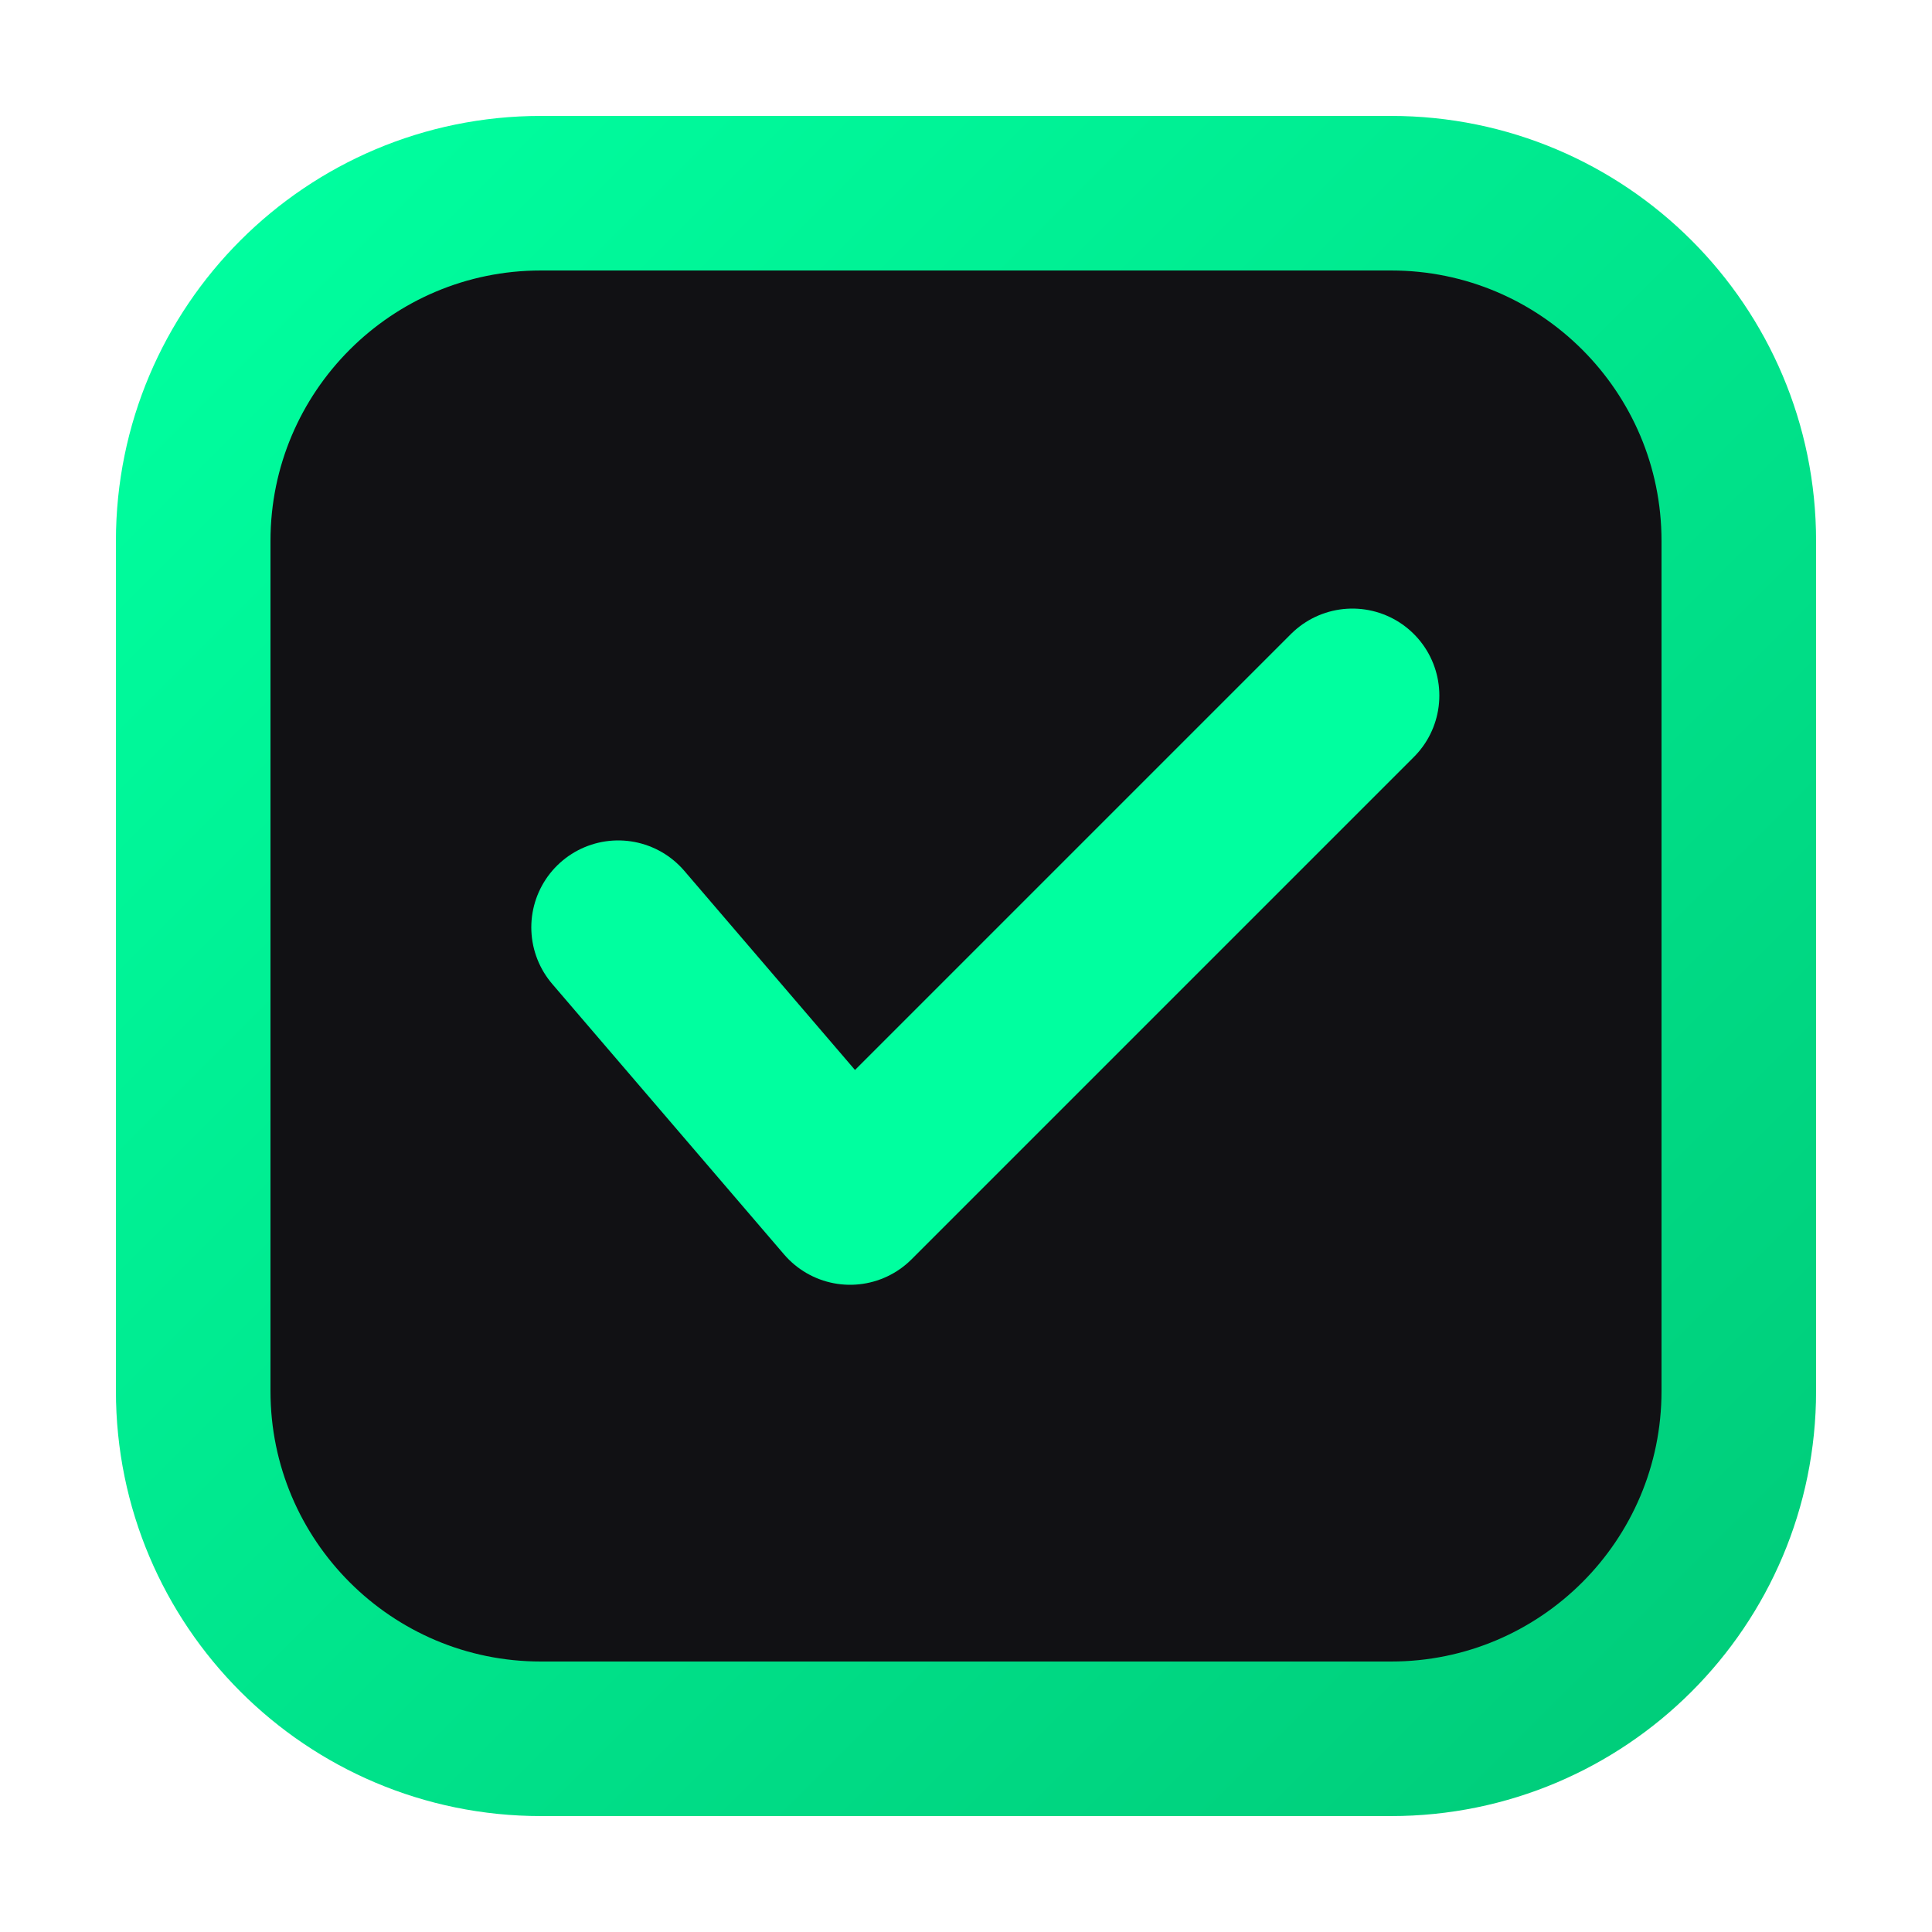
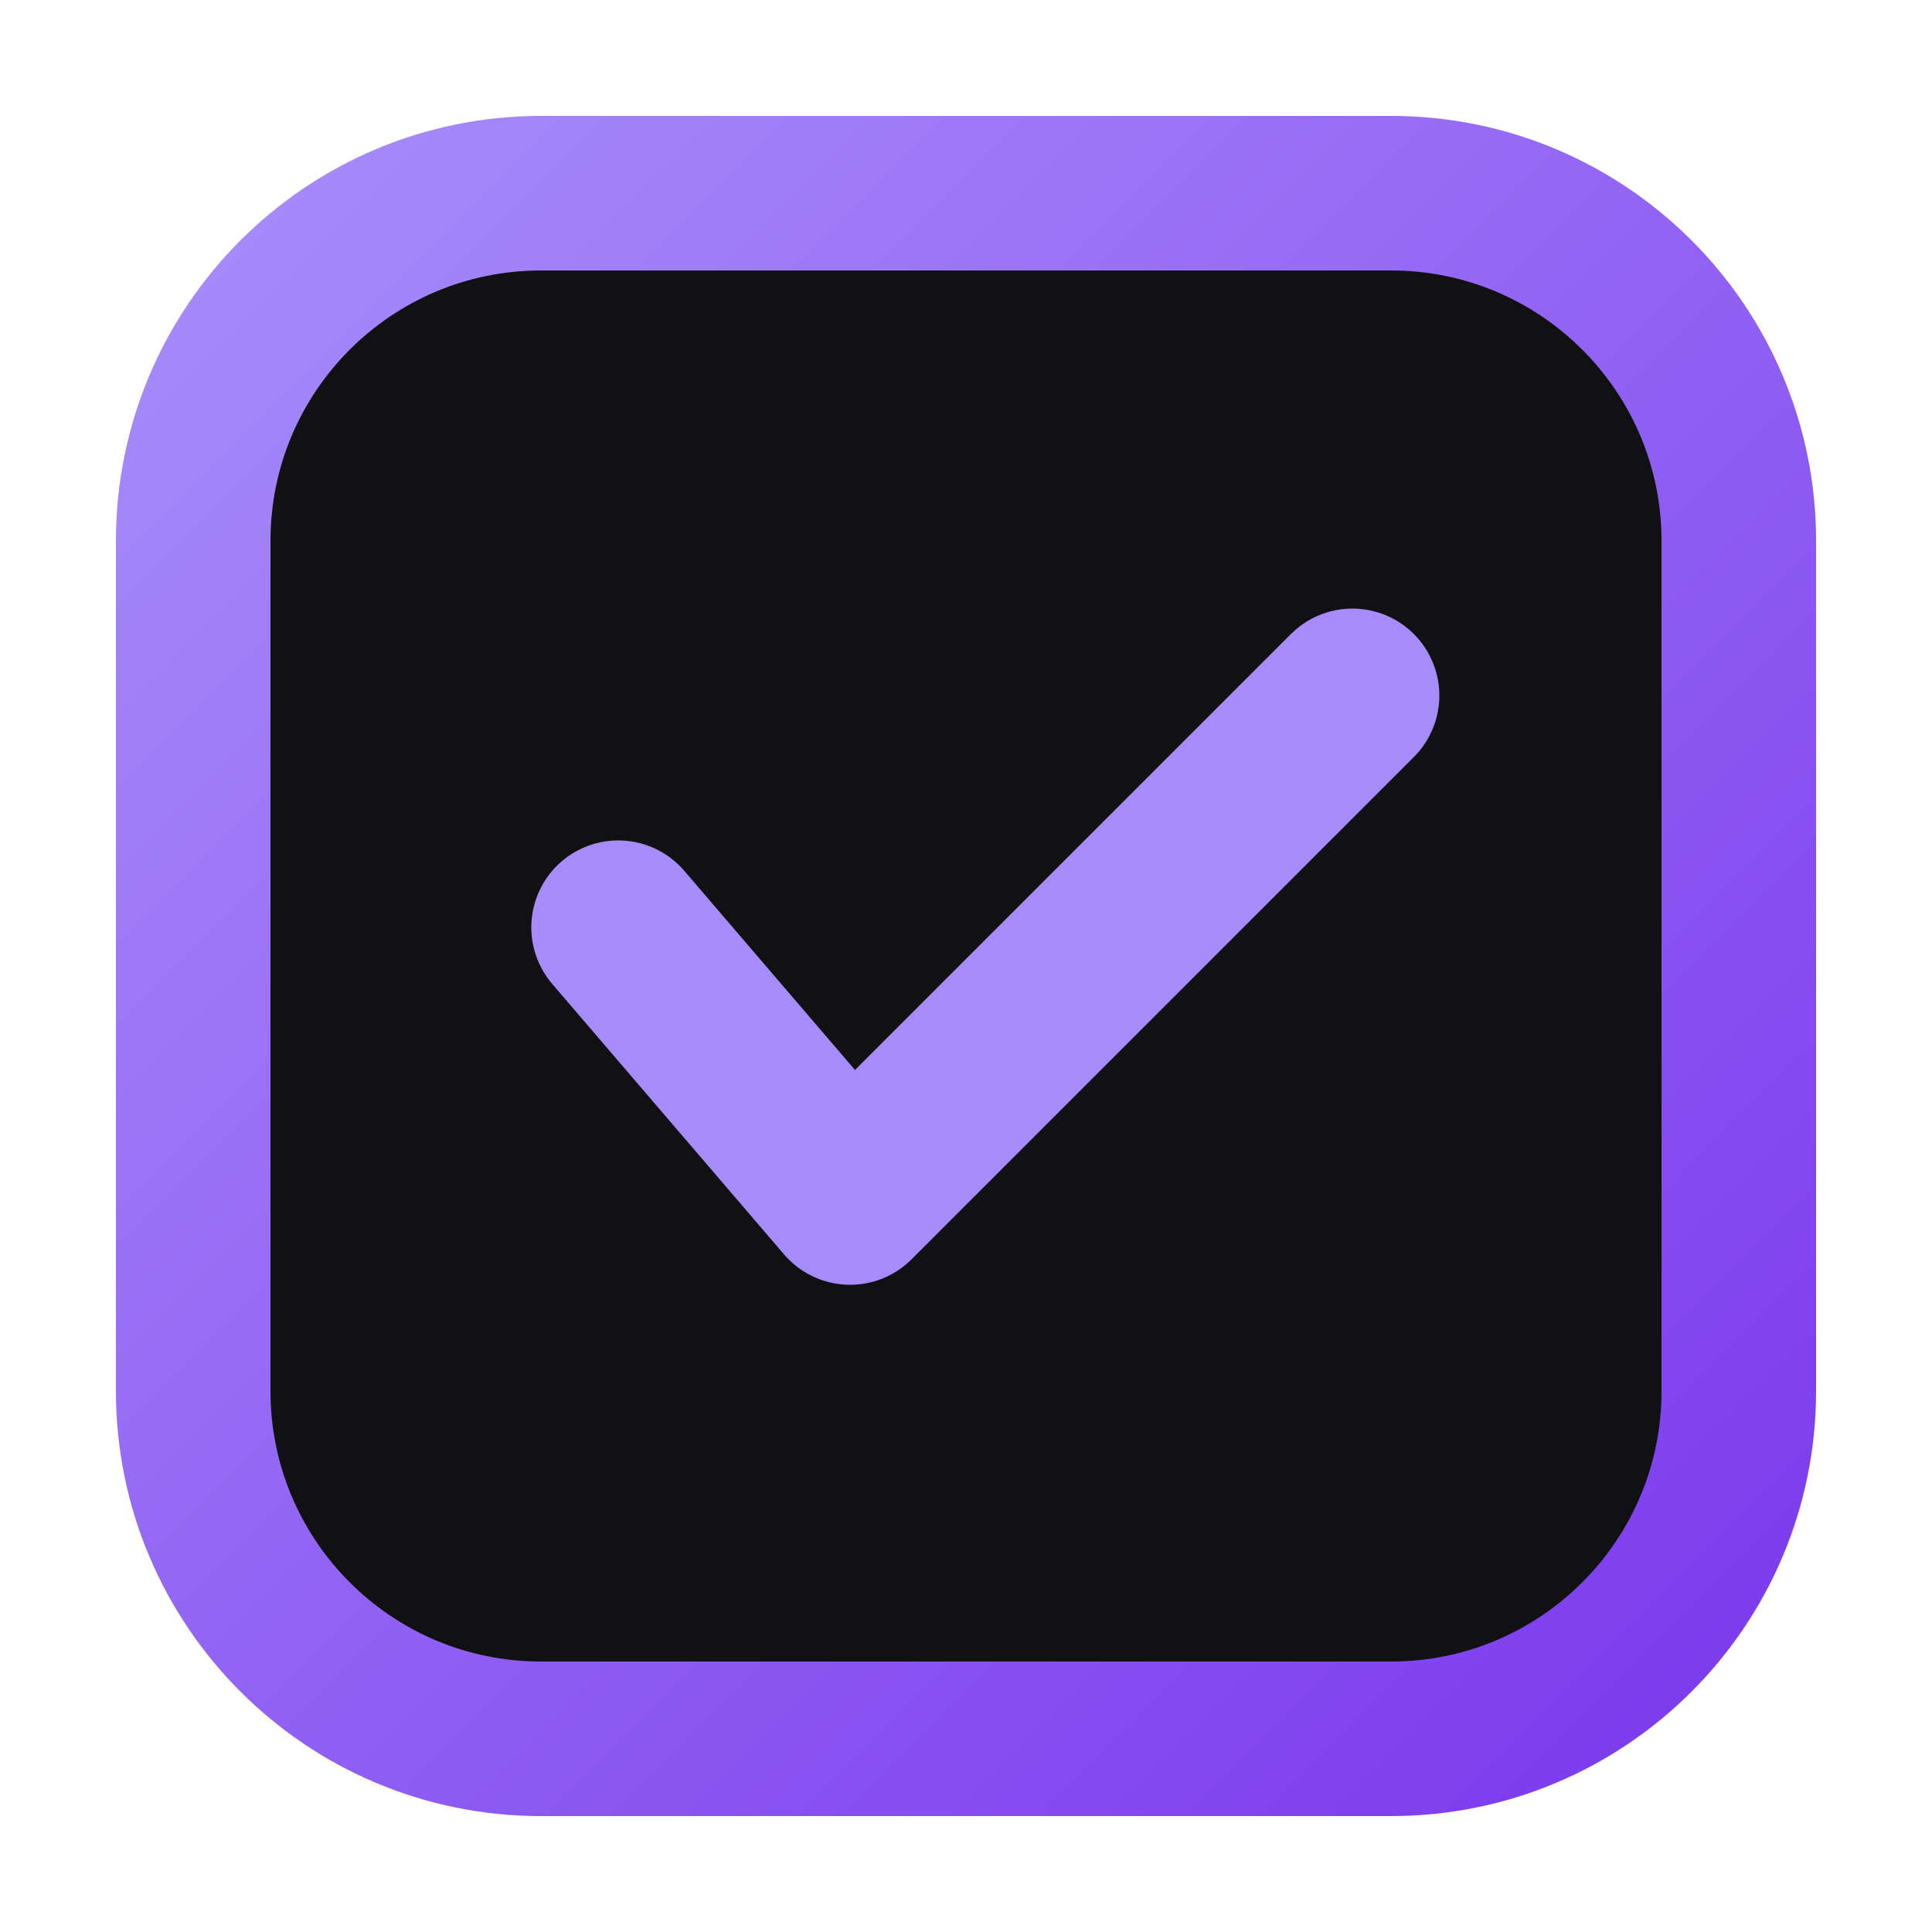
<svg xmlns="http://www.w3.org/2000/svg" viewBox="0 0 100 100">
  <defs>
    <linearGradient id="g" x1="0" y1="0" x2="1" y2="1">
-       <stop offset="0%" stop-color="#00ff9f" />
-       <stop offset="100%" stop-color="#00cc7a" />
+       <stop offset="0%" stop-color="#a78bfa" />
+       <stop offset="100%" stop-color="#7c3aed" />
    </linearGradient>
  </defs>
  <rect x="10" y="10" width="80" height="80" rx="18" fill="#111114" stroke="url(#g)" stroke-width="8" />
-   <path d="M32 48 L44 62 L70 36" stroke="#00ff9f" stroke-width="9" stroke-linecap="round" stroke-linejoin="round" fill="none" />
+   <path d="M32 48 L44 62 L70 36" stroke="#a78bfa" stroke-width="9" stroke-linecap="round" stroke-linejoin="round" fill="none" />
</svg>
